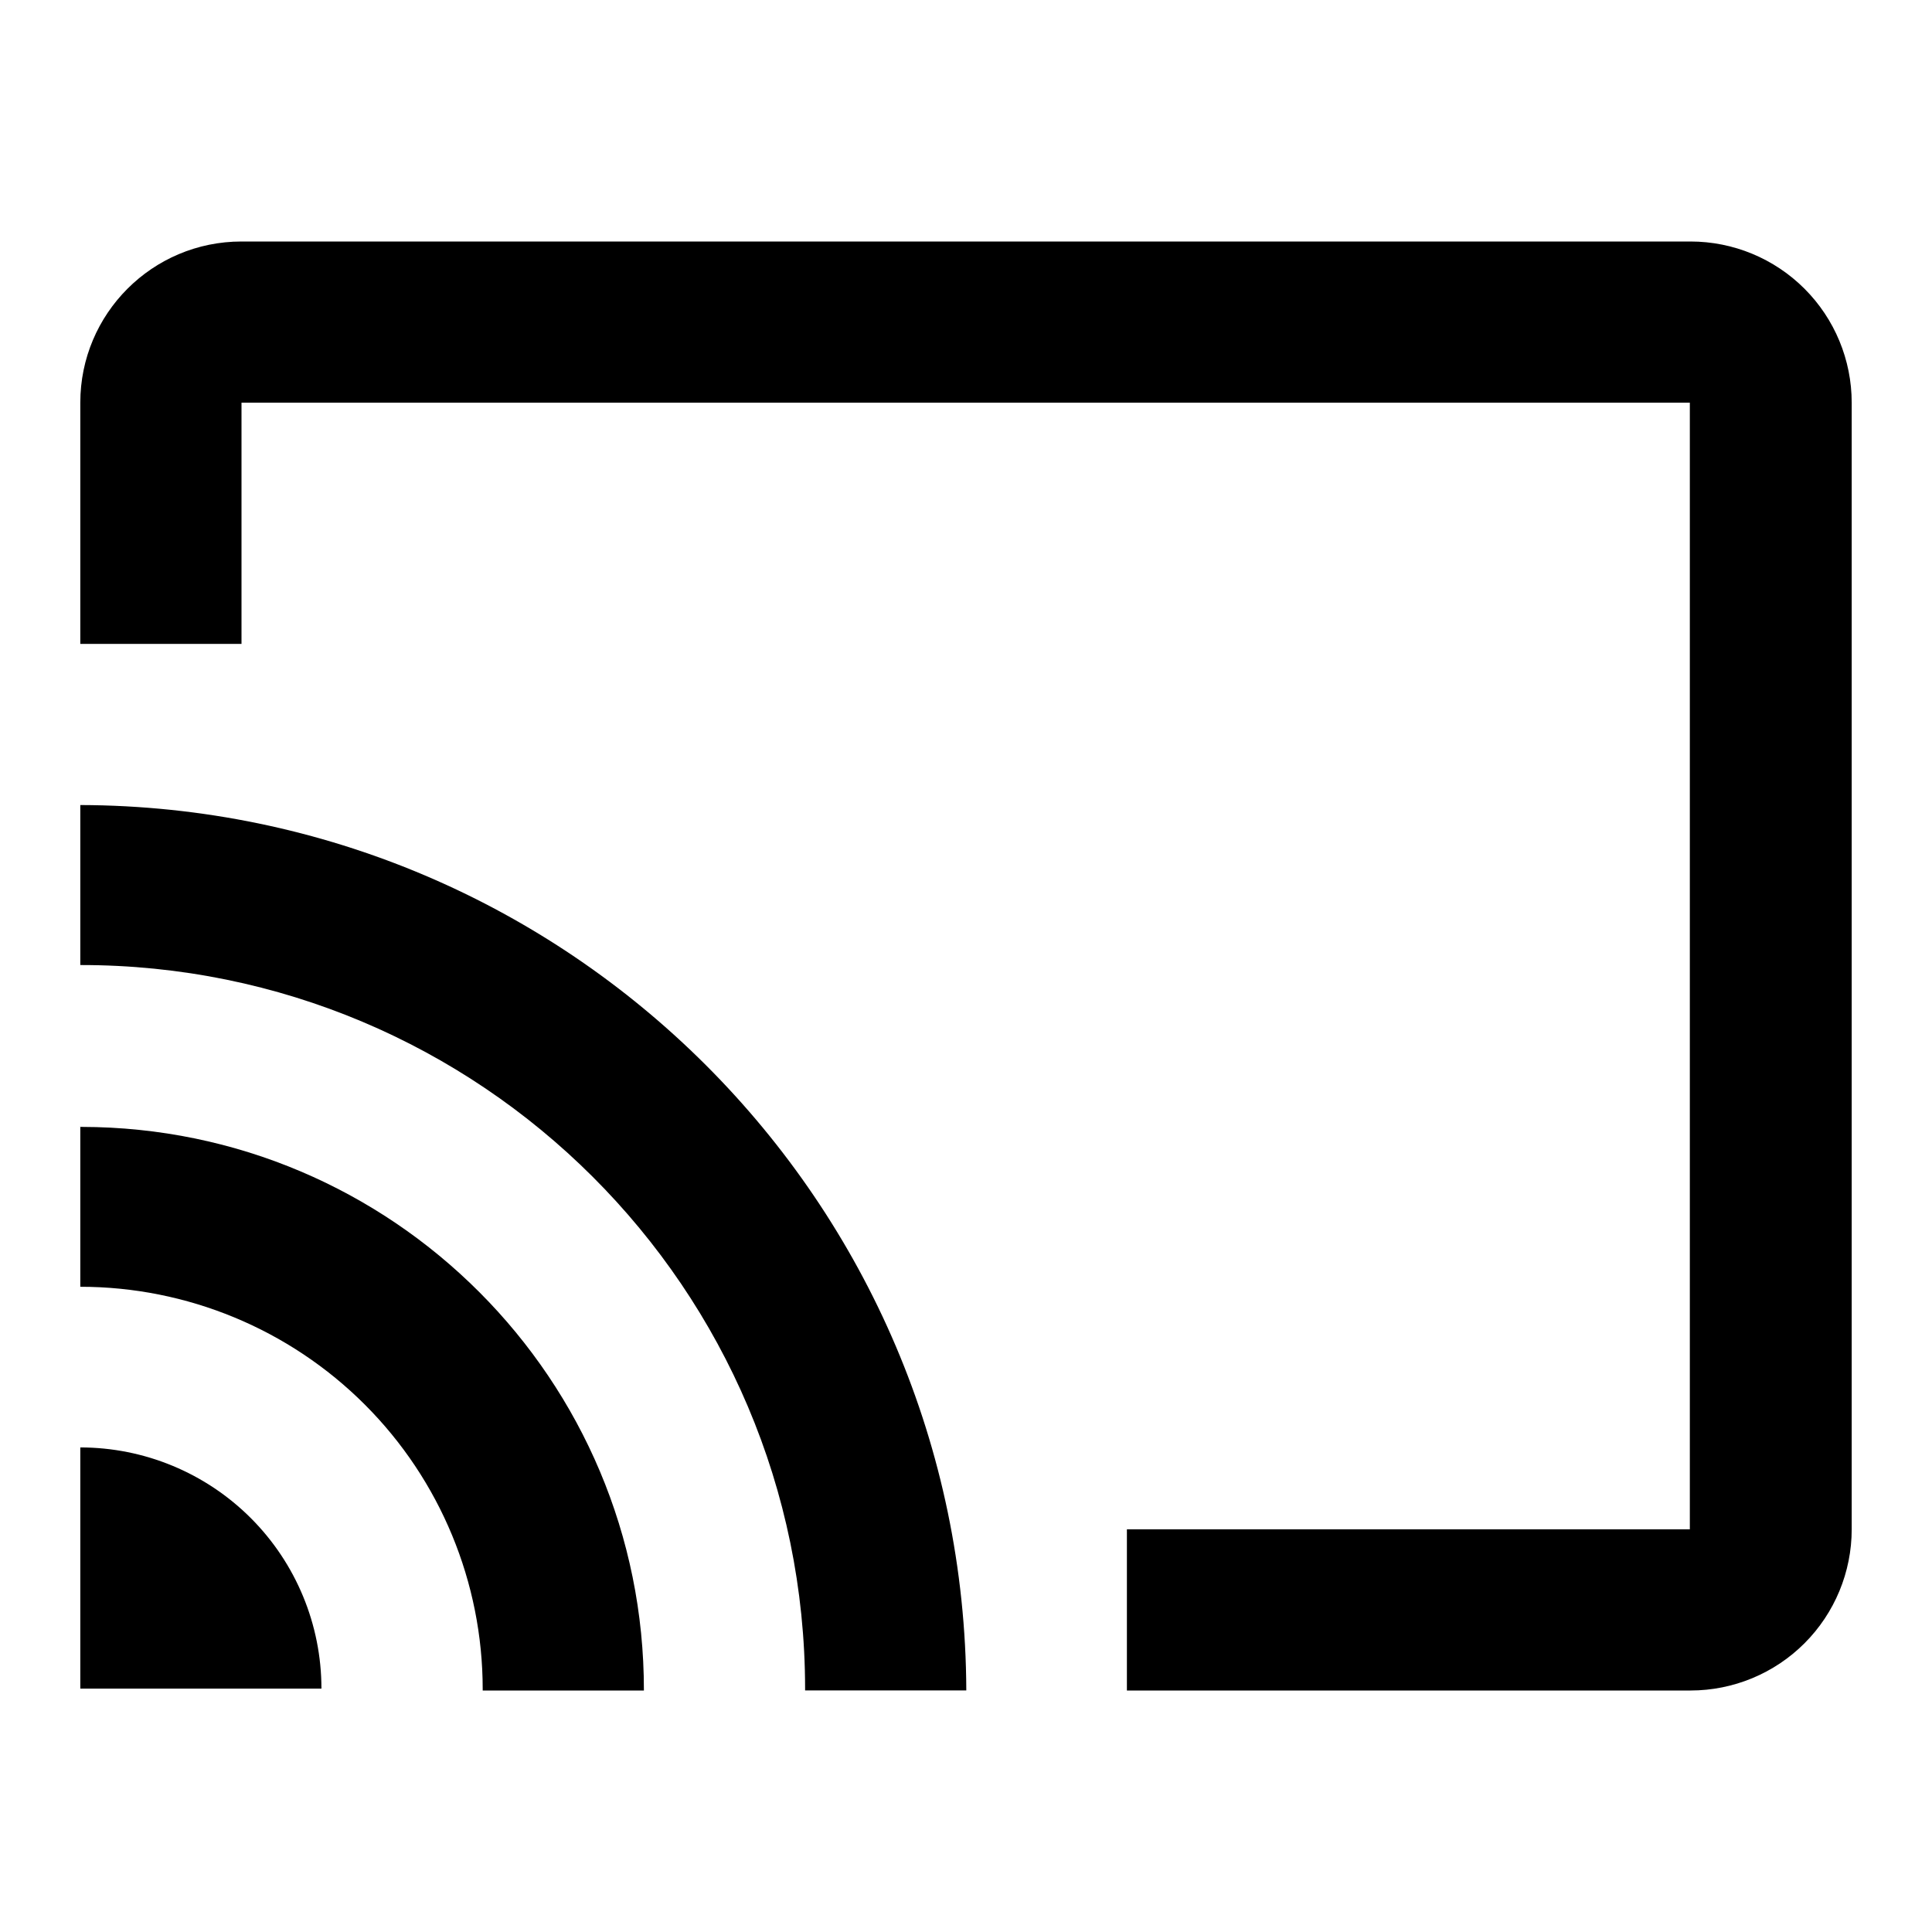
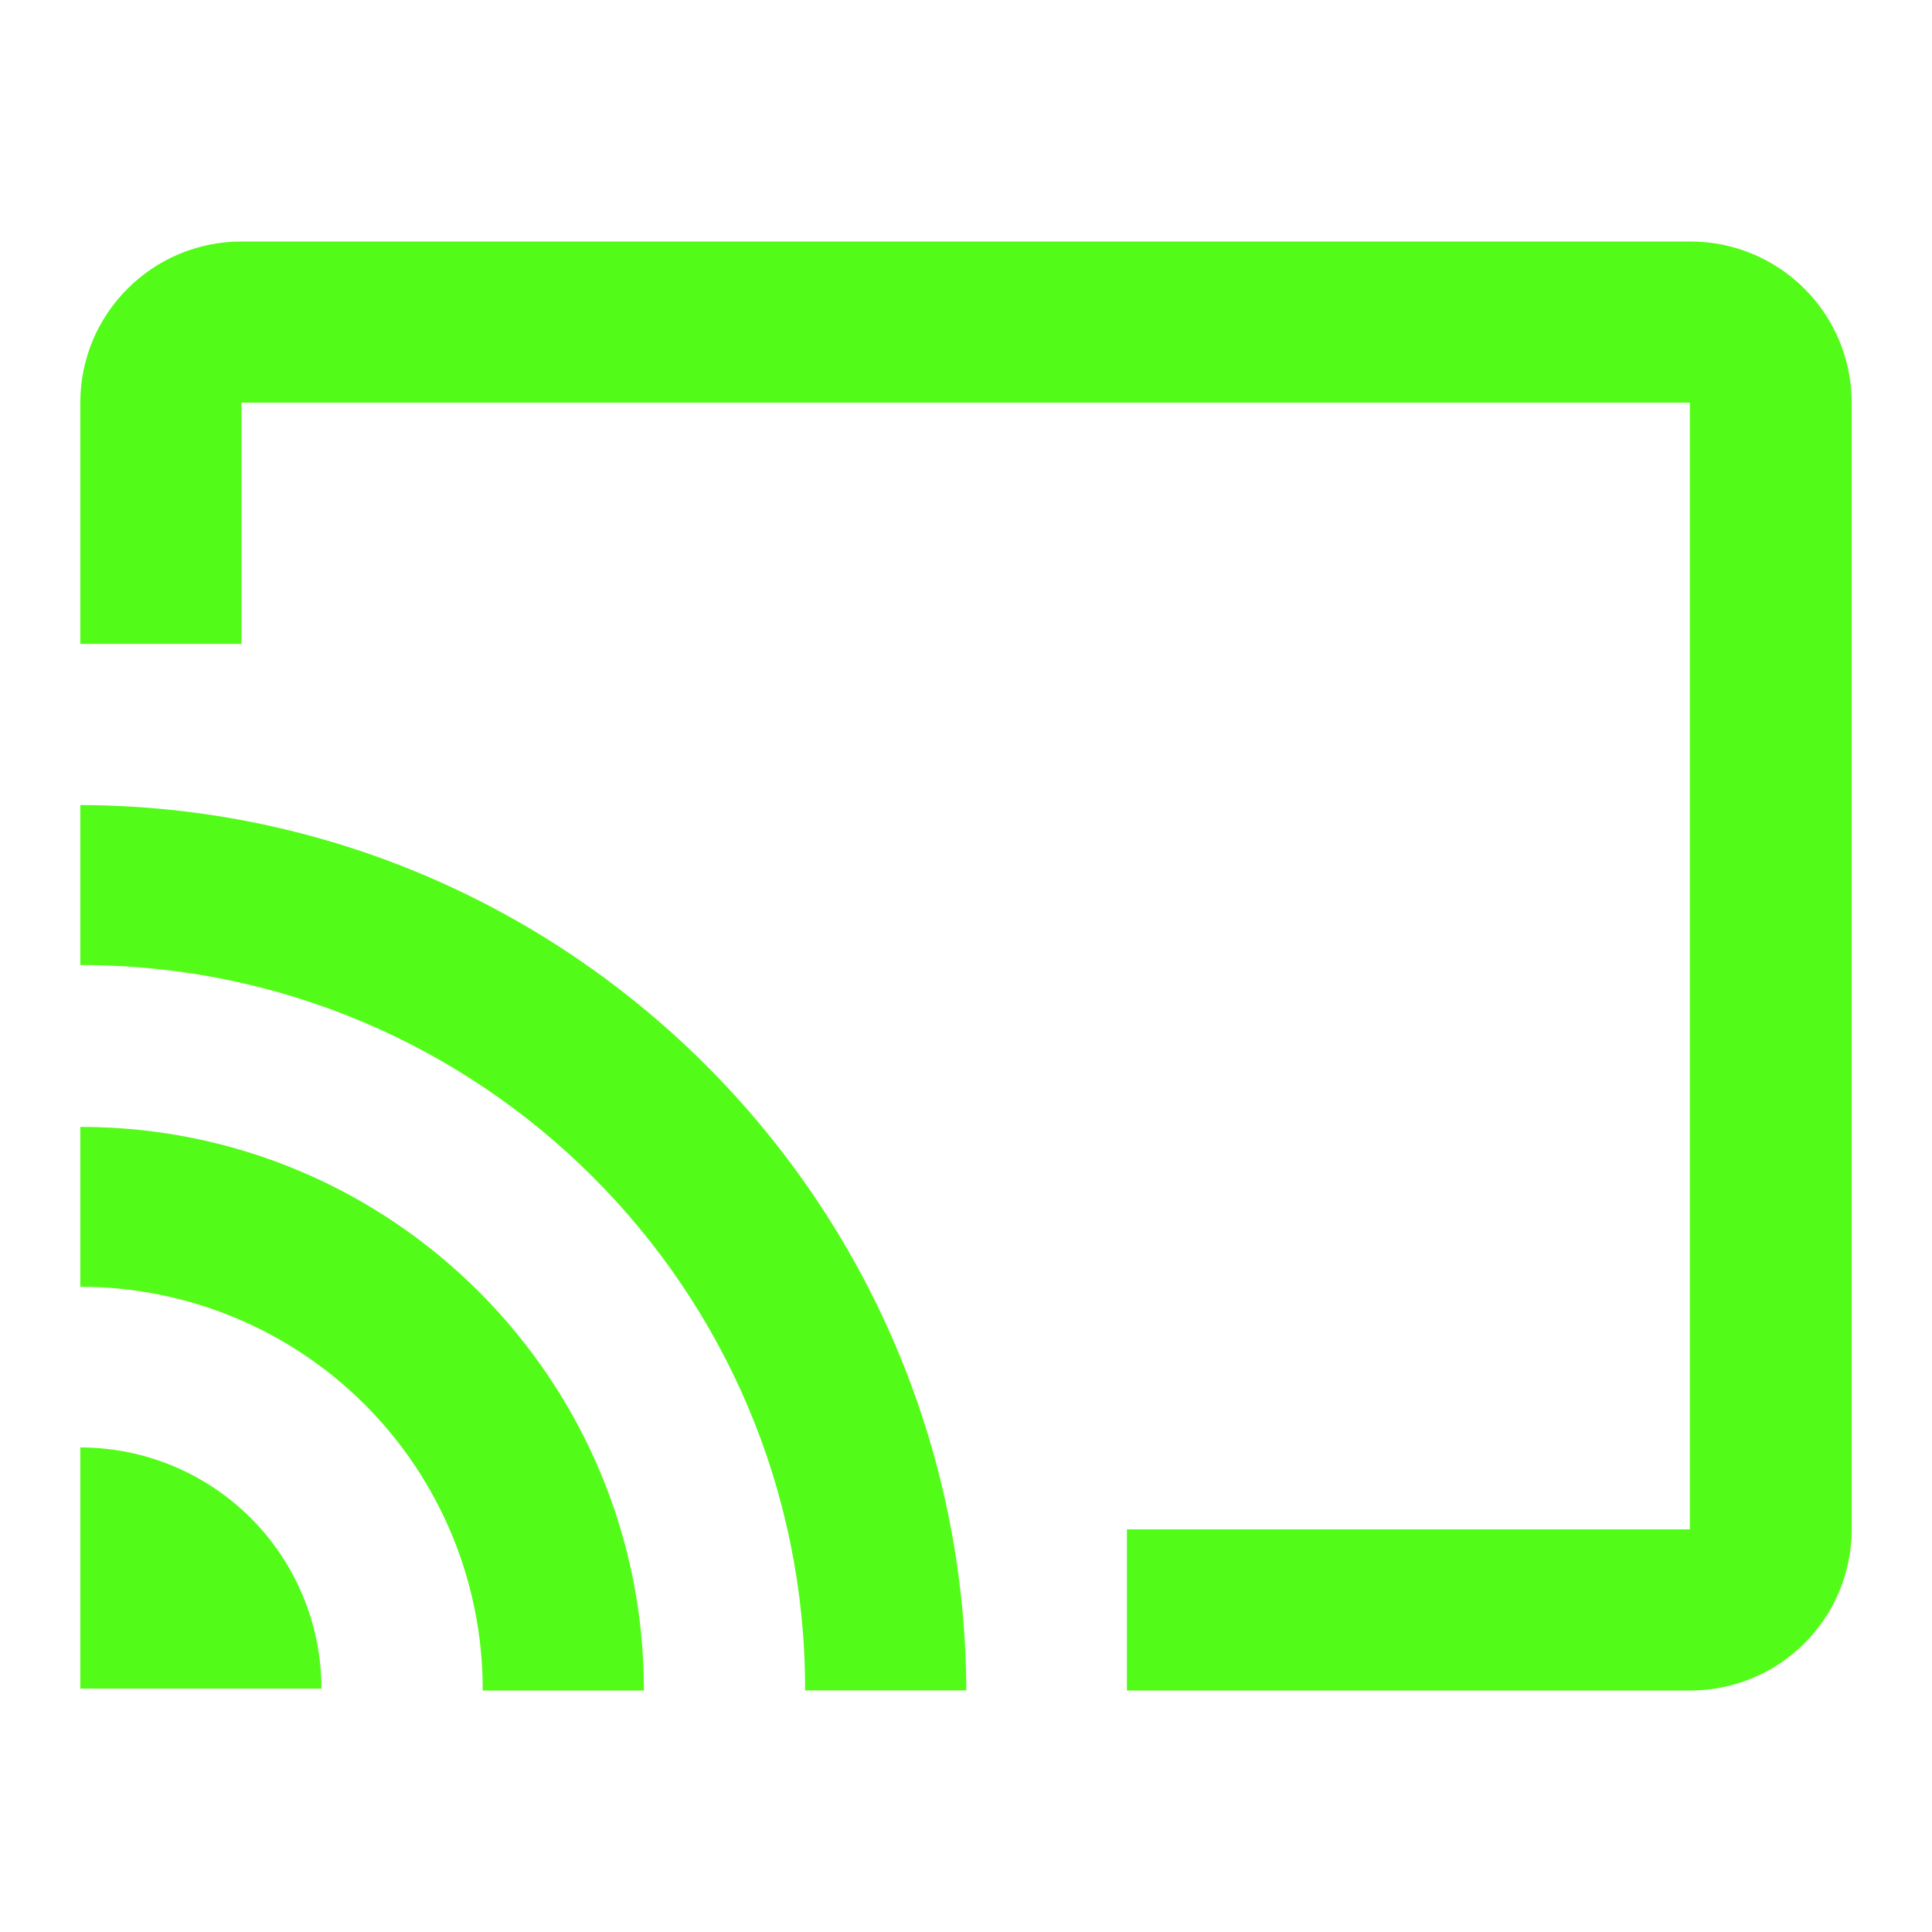
- <svg xmlns="http://www.w3.org/2000/svg" fill="#000000" width="800px" height="800px" viewBox="0 0 32 32">
+ <svg xmlns="http://www.w3.org/2000/svg" fill="#53fc18" width="800" height="800" viewBox="0 0 32 32">
  <path d="M27.989 4h-23.989c-1.475 0-2.67 1.195-2.67 2.67v3.995h2.67v-3.995h23.989v18.66h-9.324v2.67h9.335c0.708 0 1.387-0.281 1.888-0.782s0.782-1.18 0.782-1.888v-18.66c0-0.708-0.281-1.387-0.782-1.888s-1.18-0.782-1.888-0.782zM1.33 23.974v3.995h3.994c0-1.060-0.421-2.076-1.17-2.825s-1.765-1.17-2.825-1.17zM1.33 18.644v2.669c1.768-0 3.463 0.702 4.713 1.952s1.952 2.946 1.952 4.714v0.021h2.67c0.006-5.149-4.163-9.328-9.313-9.335h-0.021zM1.33 13.314v2.67c6.625-0.006 12 5.359 12.005 11.984v0.031h2.67c-0.029-8.091-6.584-14.642-14.675-14.665z" />
</svg>
